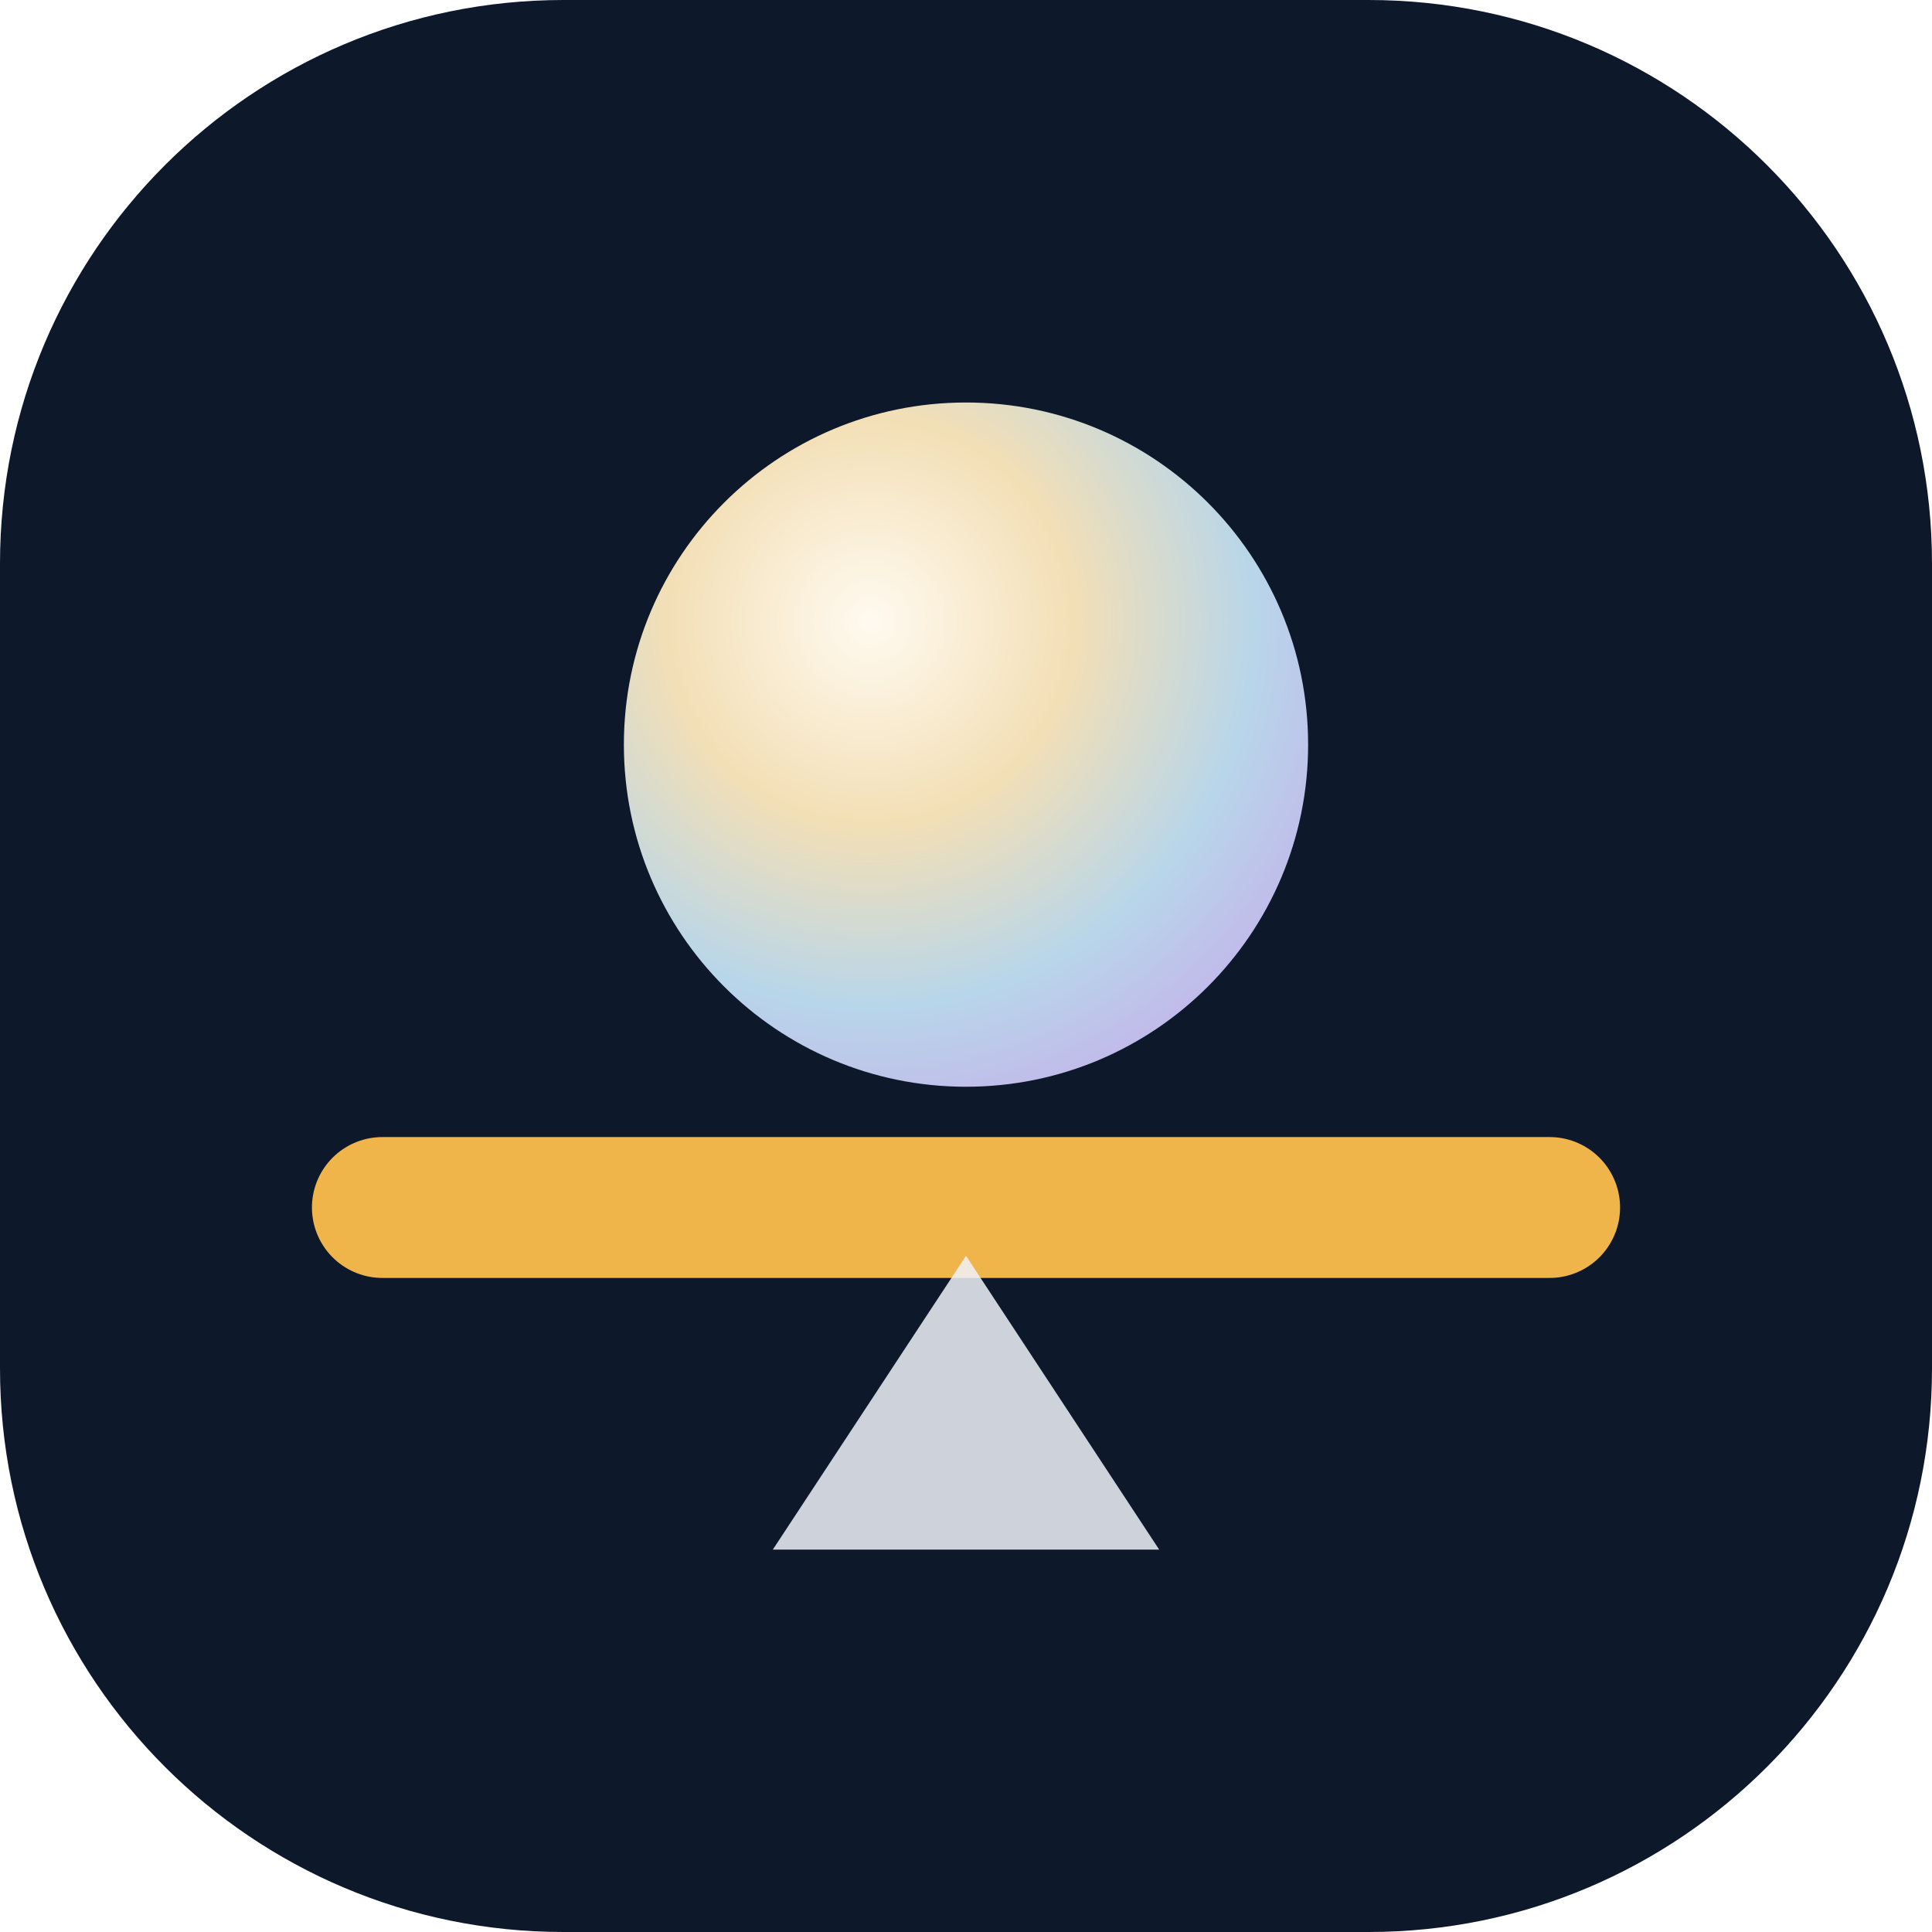
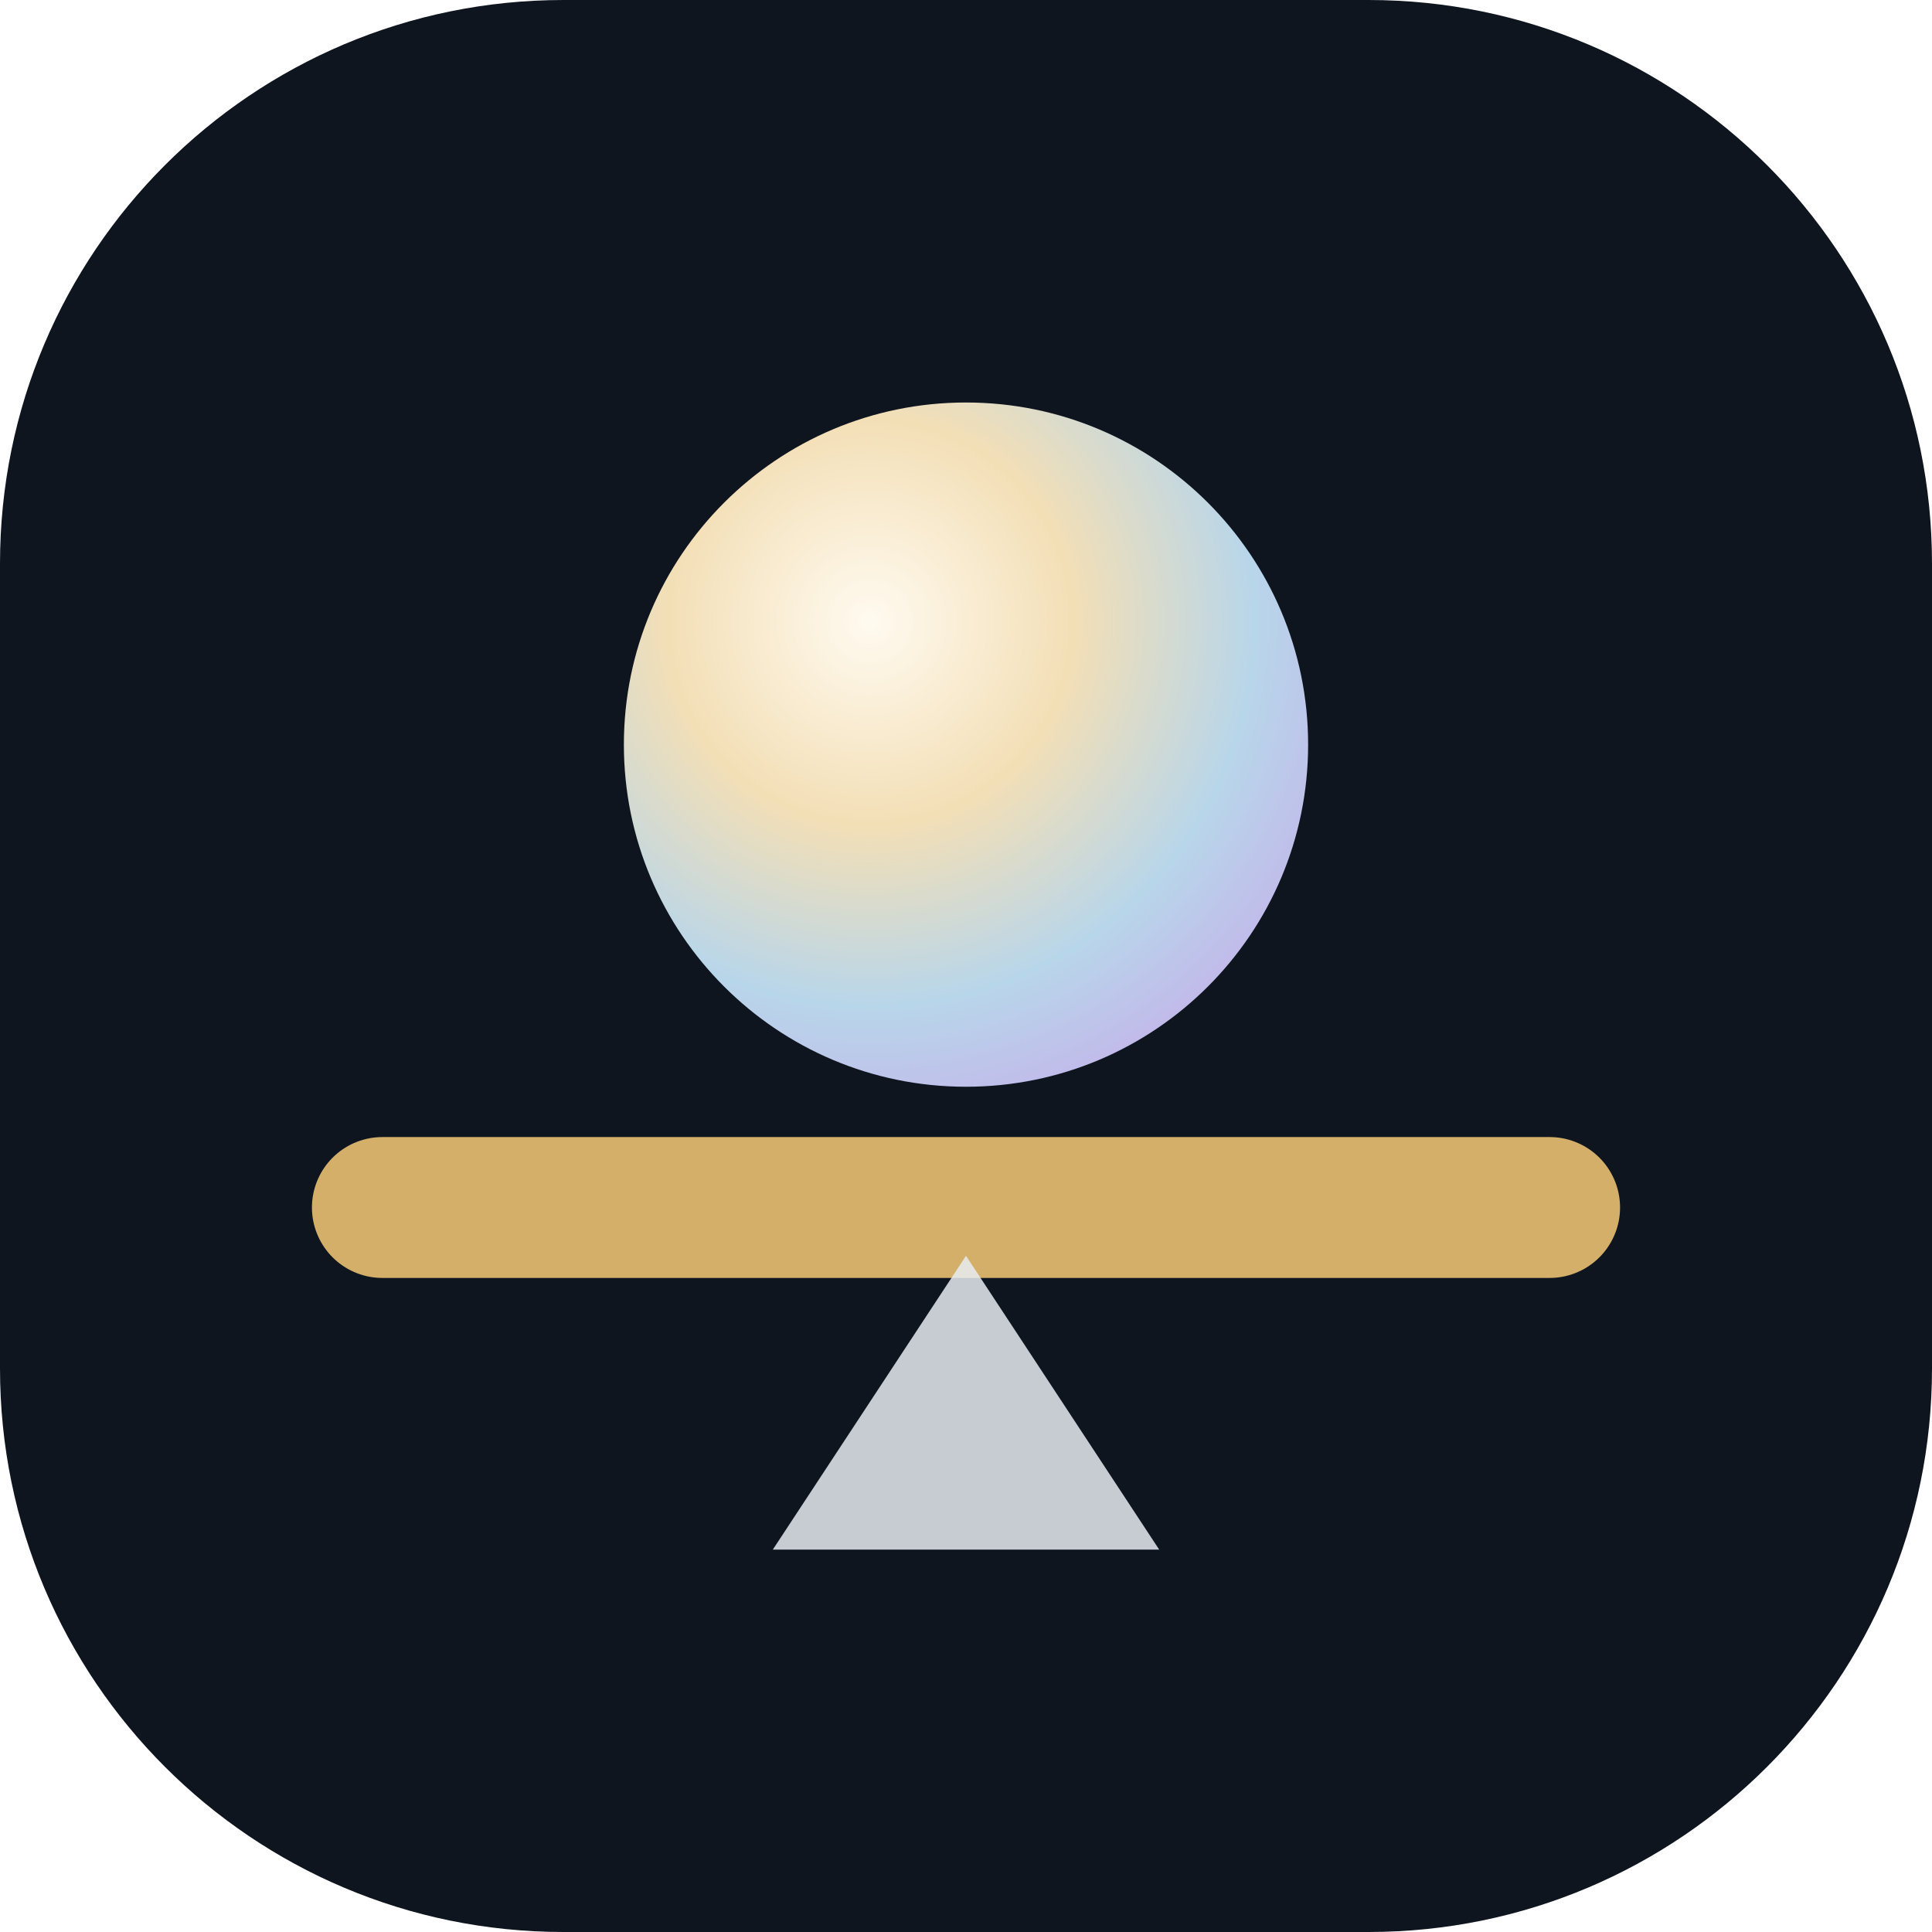
<svg xmlns="http://www.w3.org/2000/svg" viewBox="0 0 24 24" fill="none">
  <defs>
    <radialGradient id="p" cx="0.36" cy="0.32" r="0.78">
      <stop offset="0" stop-color="#fffaf0" />
      <stop offset="0.38" stop-color="#f3dfb6" />
      <stop offset="0.72" stop-color="#b8d6ea" />
      <stop offset="1" stop-color="#c4b2ea" />
    </radialGradient>
  </defs>
-   <rect width="24" height="24" rx="7" fill="#0E182B" />
+   <rect width="24" height="24" rx="7" fill="#0F151F" />
  <circle cx="12" cy="9.25" r="4.25" fill="url(#p)" />
-   <path d="M4.75 15h14.5" stroke="#F0B54A" stroke-width="1.75" stroke-linecap="round" />
-   <path d="M12 15.6 9.6 19.25h4.8L12 15.6Z" fill="#EEF2FA" fill-opacity="0.85" />
+   <path d="M4.75 15h14.5" stroke="#D4AF6A" stroke-width="1.75" stroke-linecap="round" />
+   <path d="M12 15.6 9.6 19.25h4.8L12 15.6Z" fill="#E8ECF2" fill-opacity="0.85" />
</svg>
